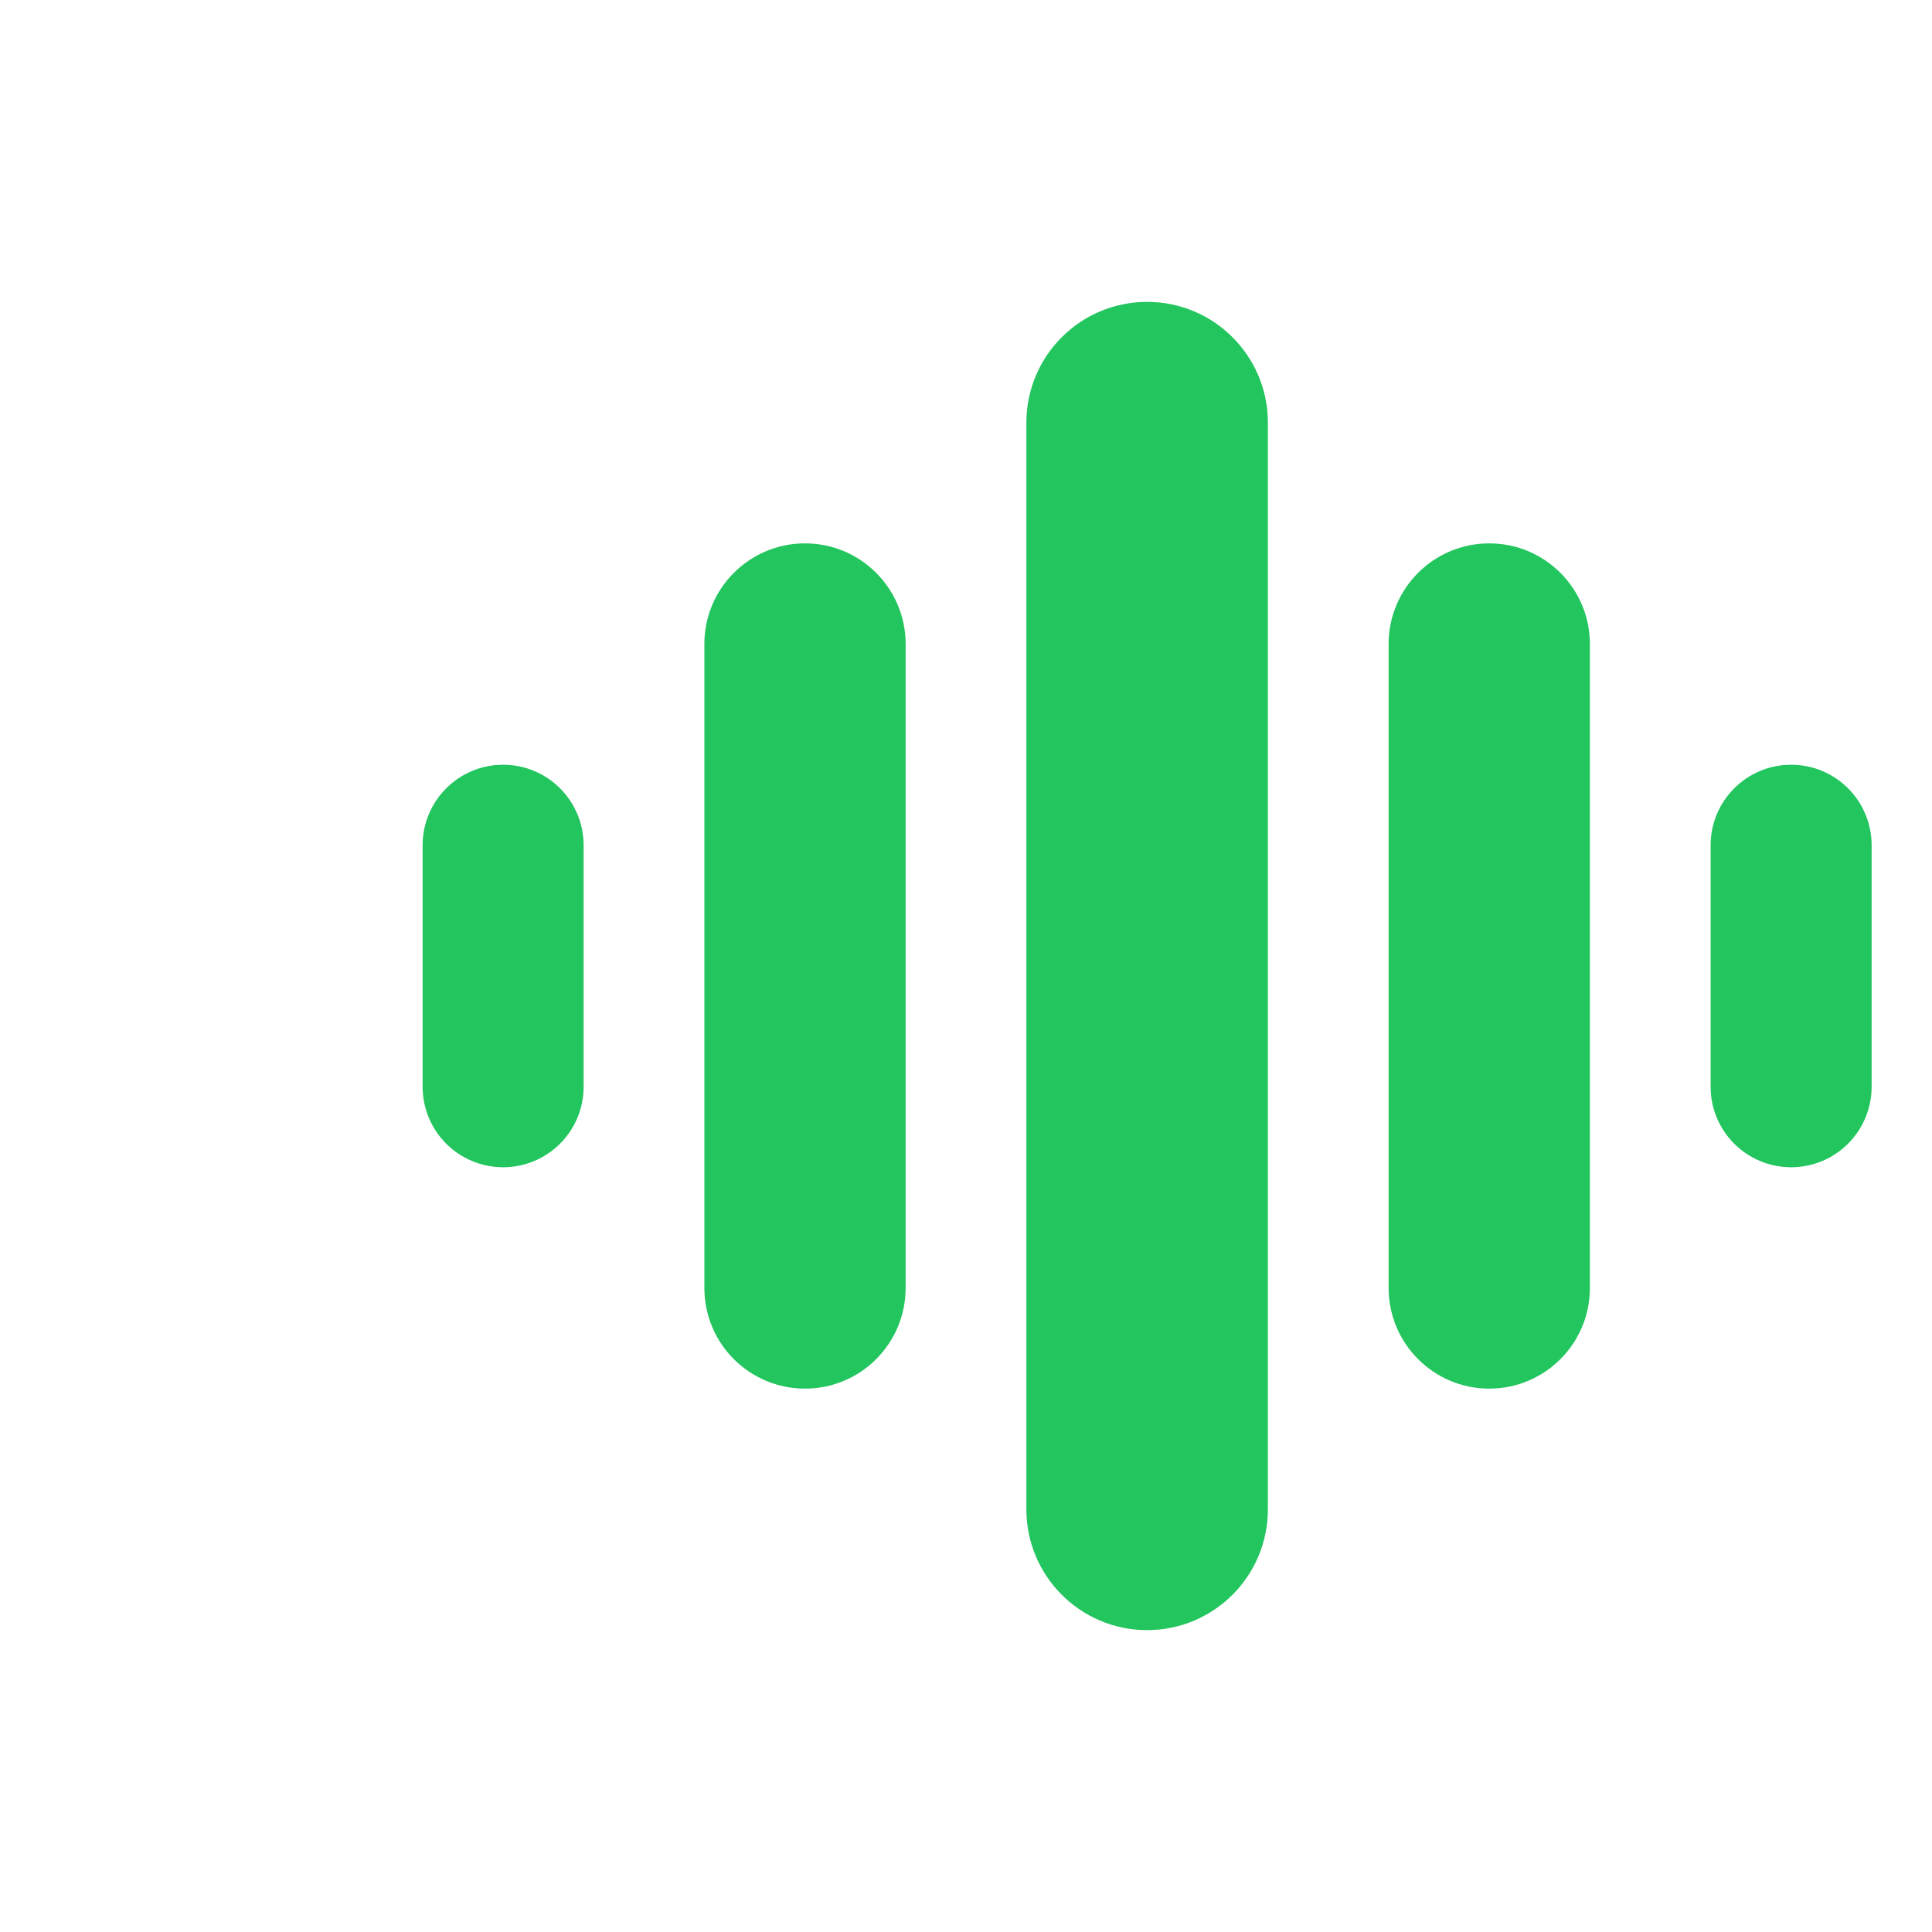
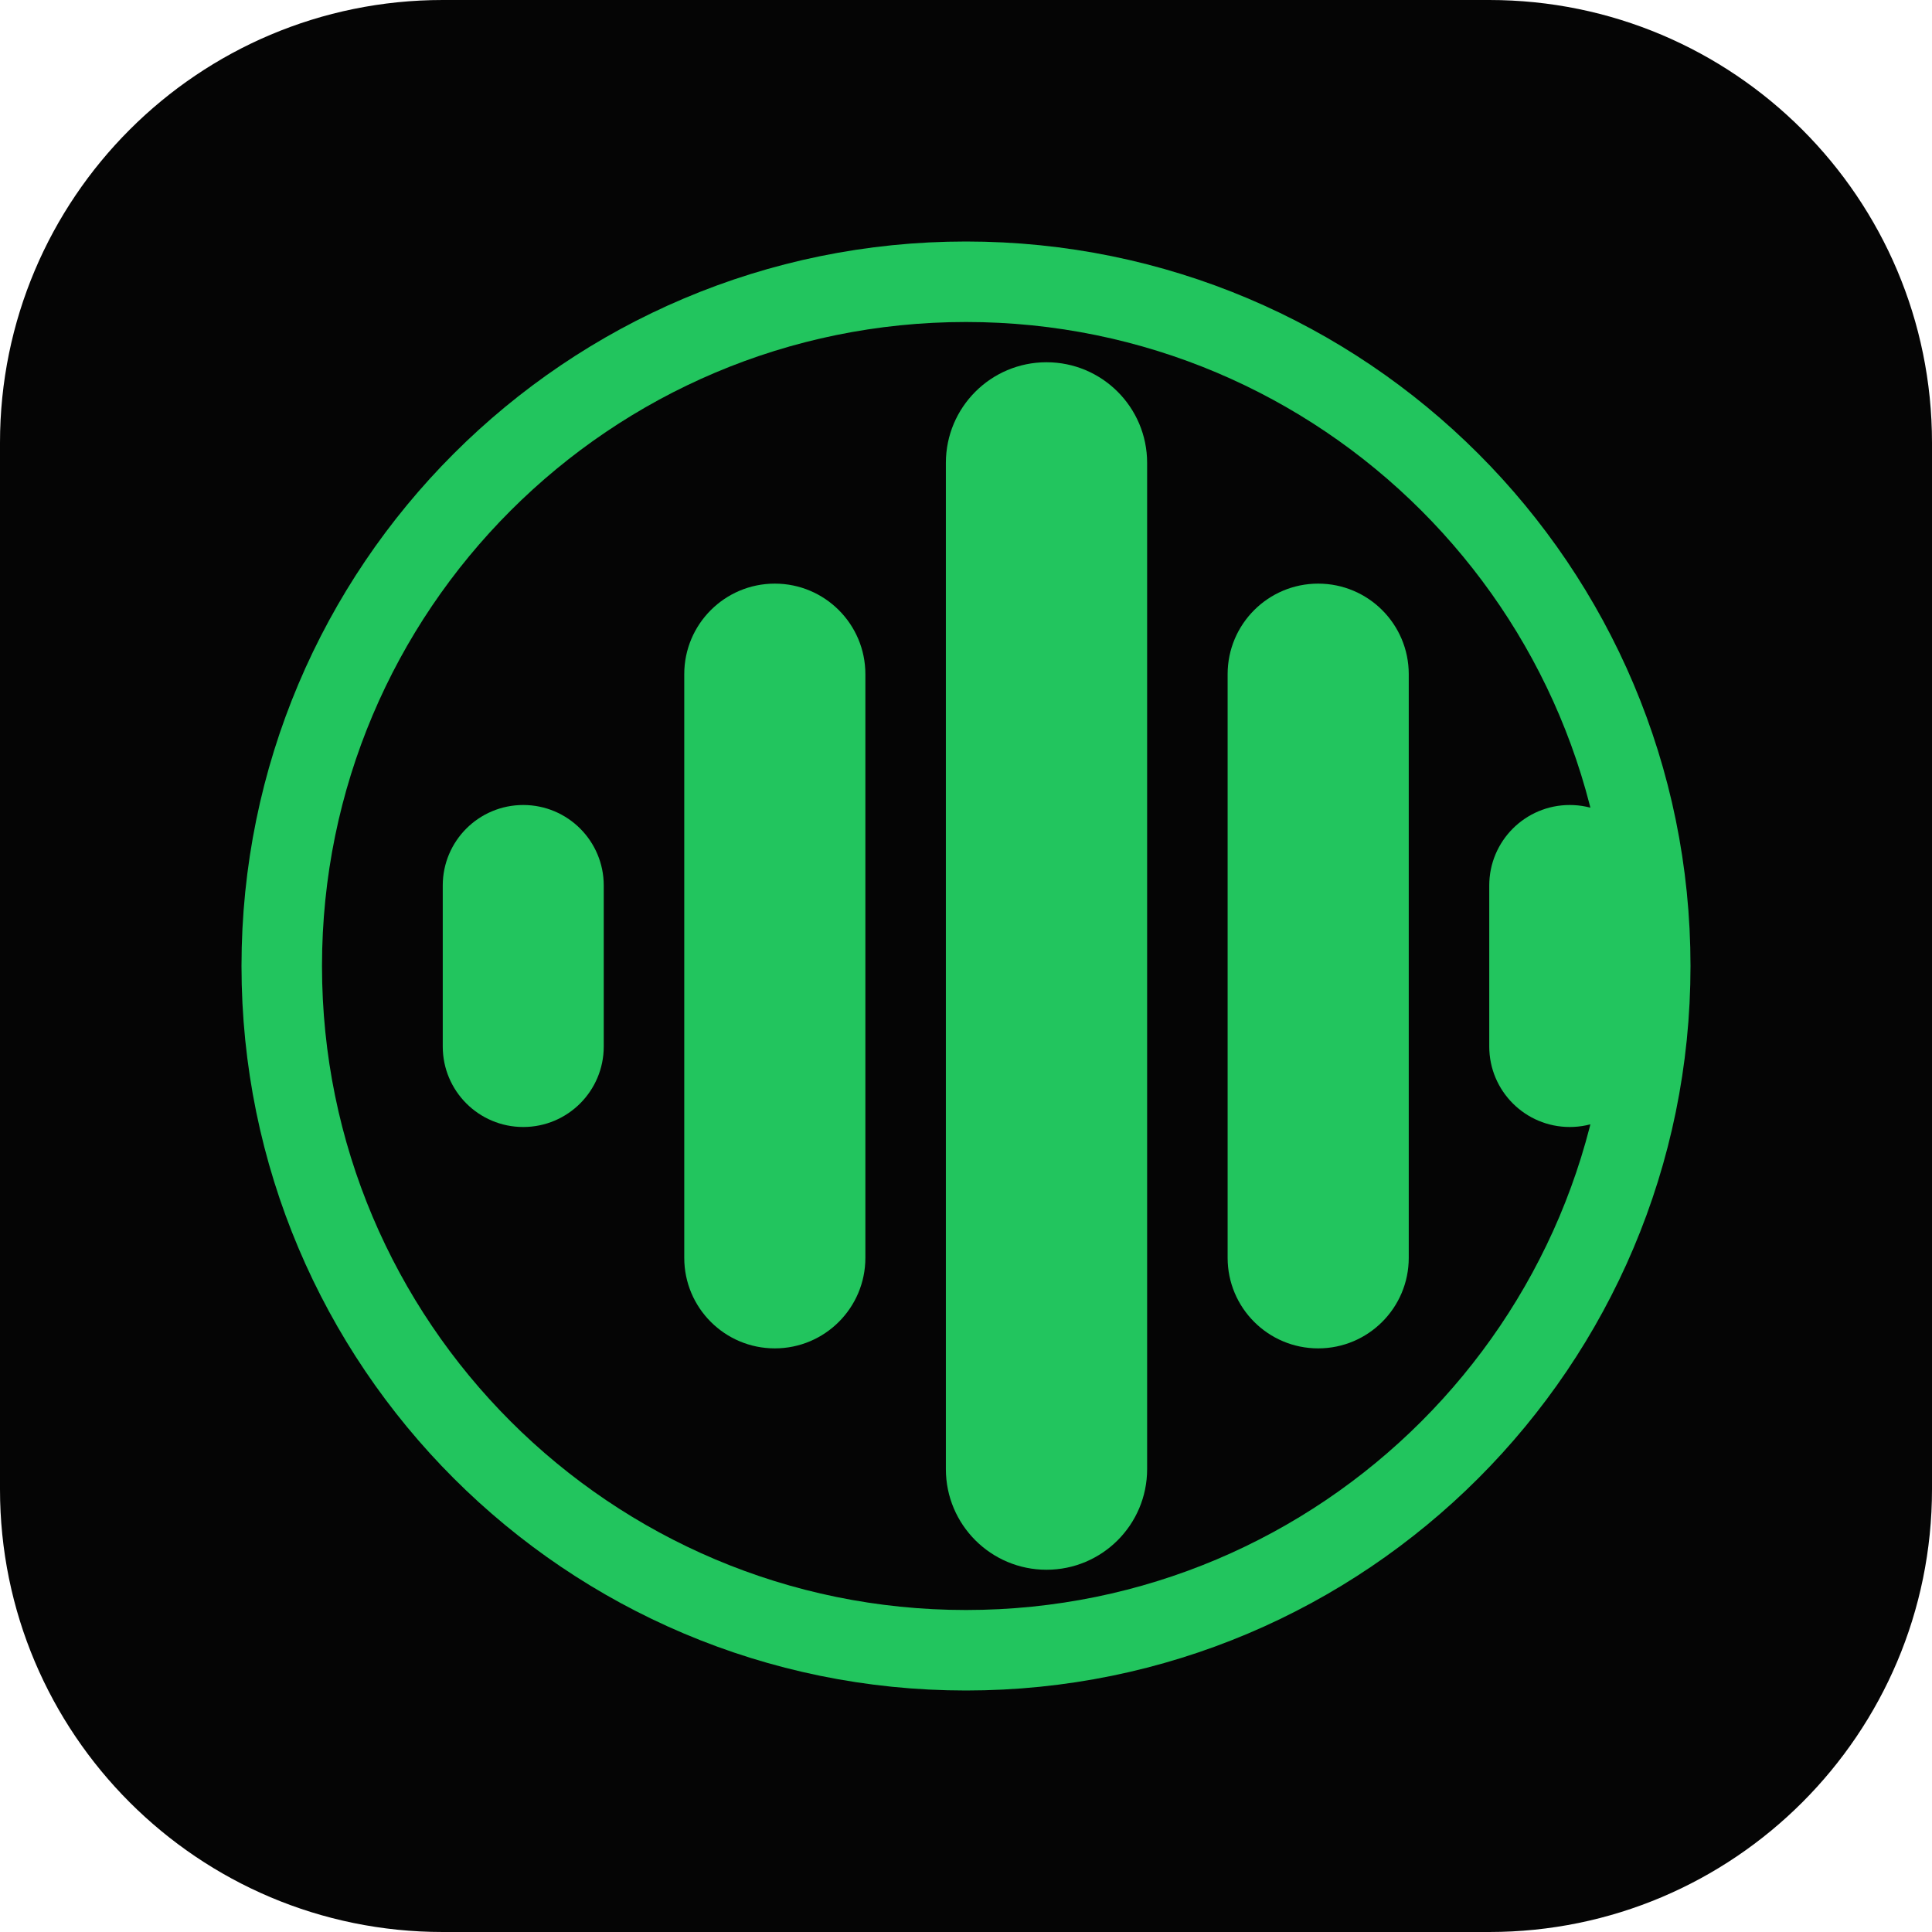
- <svg xmlns="http://www.w3.org/2000/svg" width="96" height="96" viewBox="0 0 96 96" fill="none">
+ <svg xmlns="http://www.w3.org/2000/svg" width="96" height="96" viewBox="0 0 96 96" fill="none" role="img" aria-label="TuneReach icon">
+   <rect width="96" height="96" rx="22" fill="#050505" />
+   <circle cx="48" cy="48" r="34" stroke="#22C55E" stroke-width="4" />
  <g fill="#22C55E">
-     <rect x="21" y="38" width="8" height="20" rx="4" />
-     <rect x="35" y="27" width="10" height="42" rx="5" />
-     <rect x="51" y="15" width="12" height="66" rx="6" />
-     <rect x="69" y="27" width="10" height="42" rx="5" />
-     <rect x="85" y="38" width="8" height="20" rx="4" />
+     <rect x="22" y="40" width="8" height="16" rx="4" />
+     <rect x="34" y="29" width="9" height="38" rx="4.5" />
+     <rect x="47" y="18" width="10" height="60" rx="5" />
+     <rect x="61" y="29" width="9" height="38" rx="4.5" />
+     <rect x="74" y="40" width="8" height="16" rx="4" />
  </g>
</svg>
